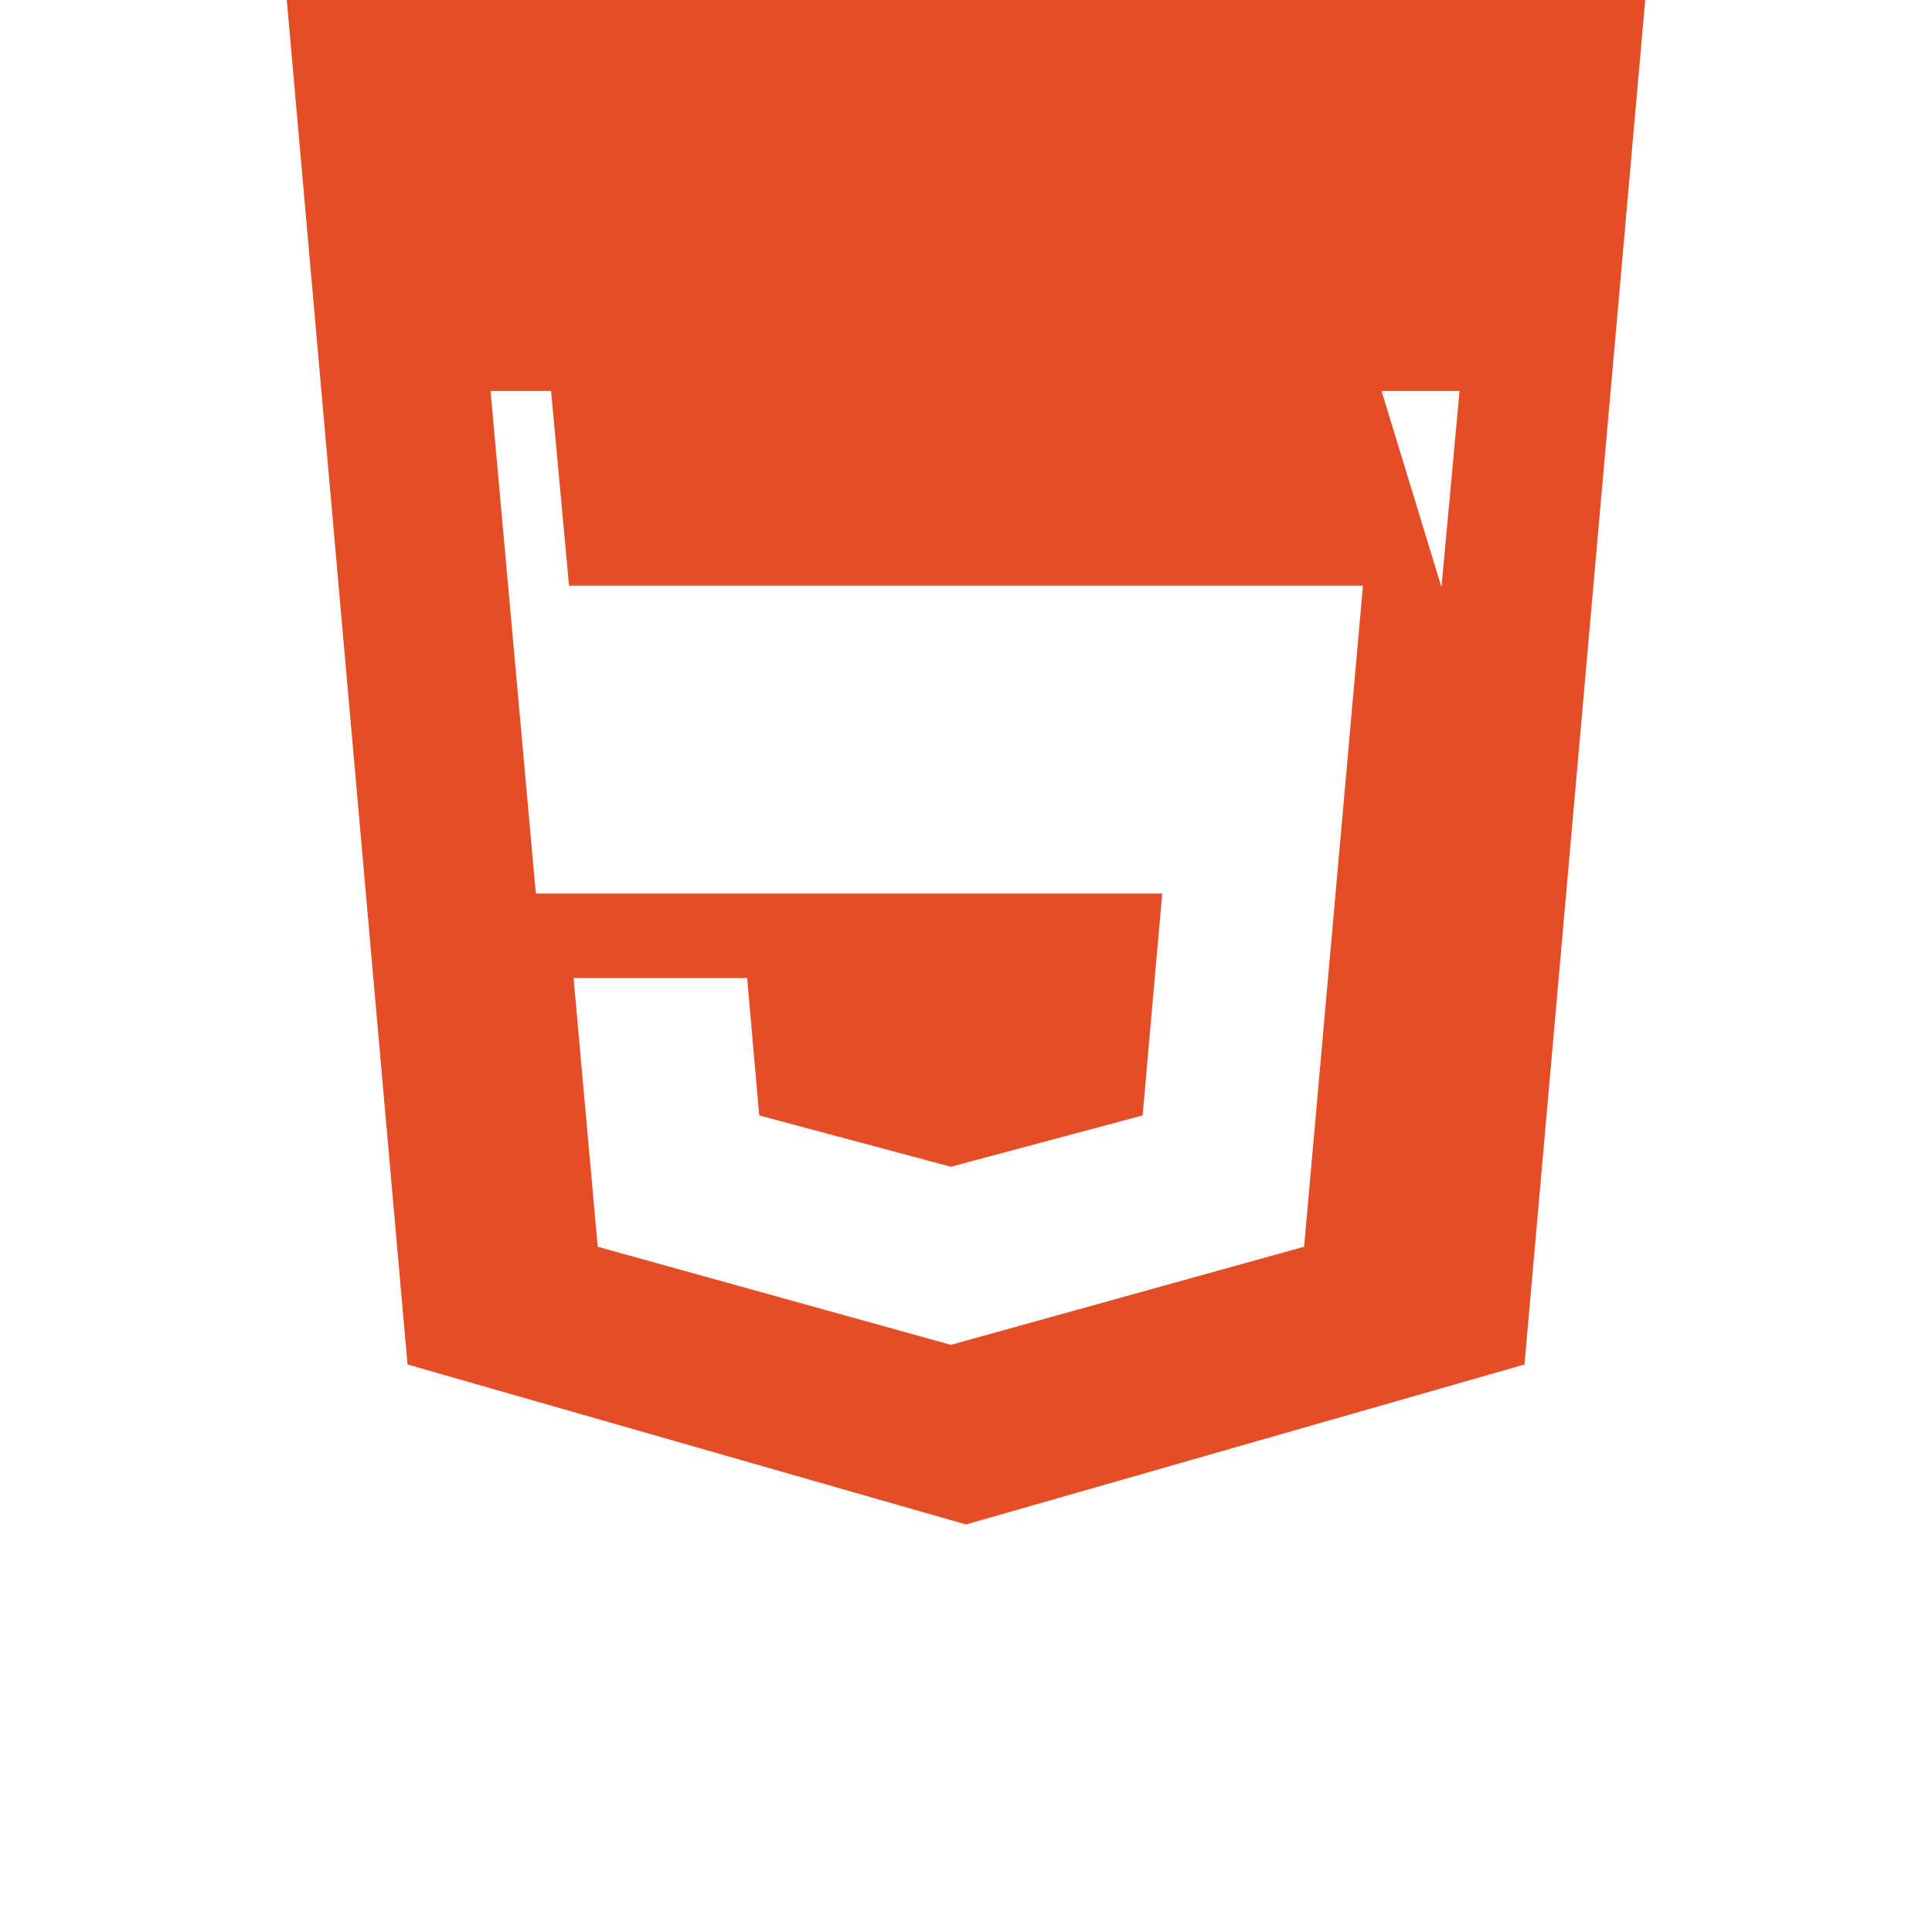
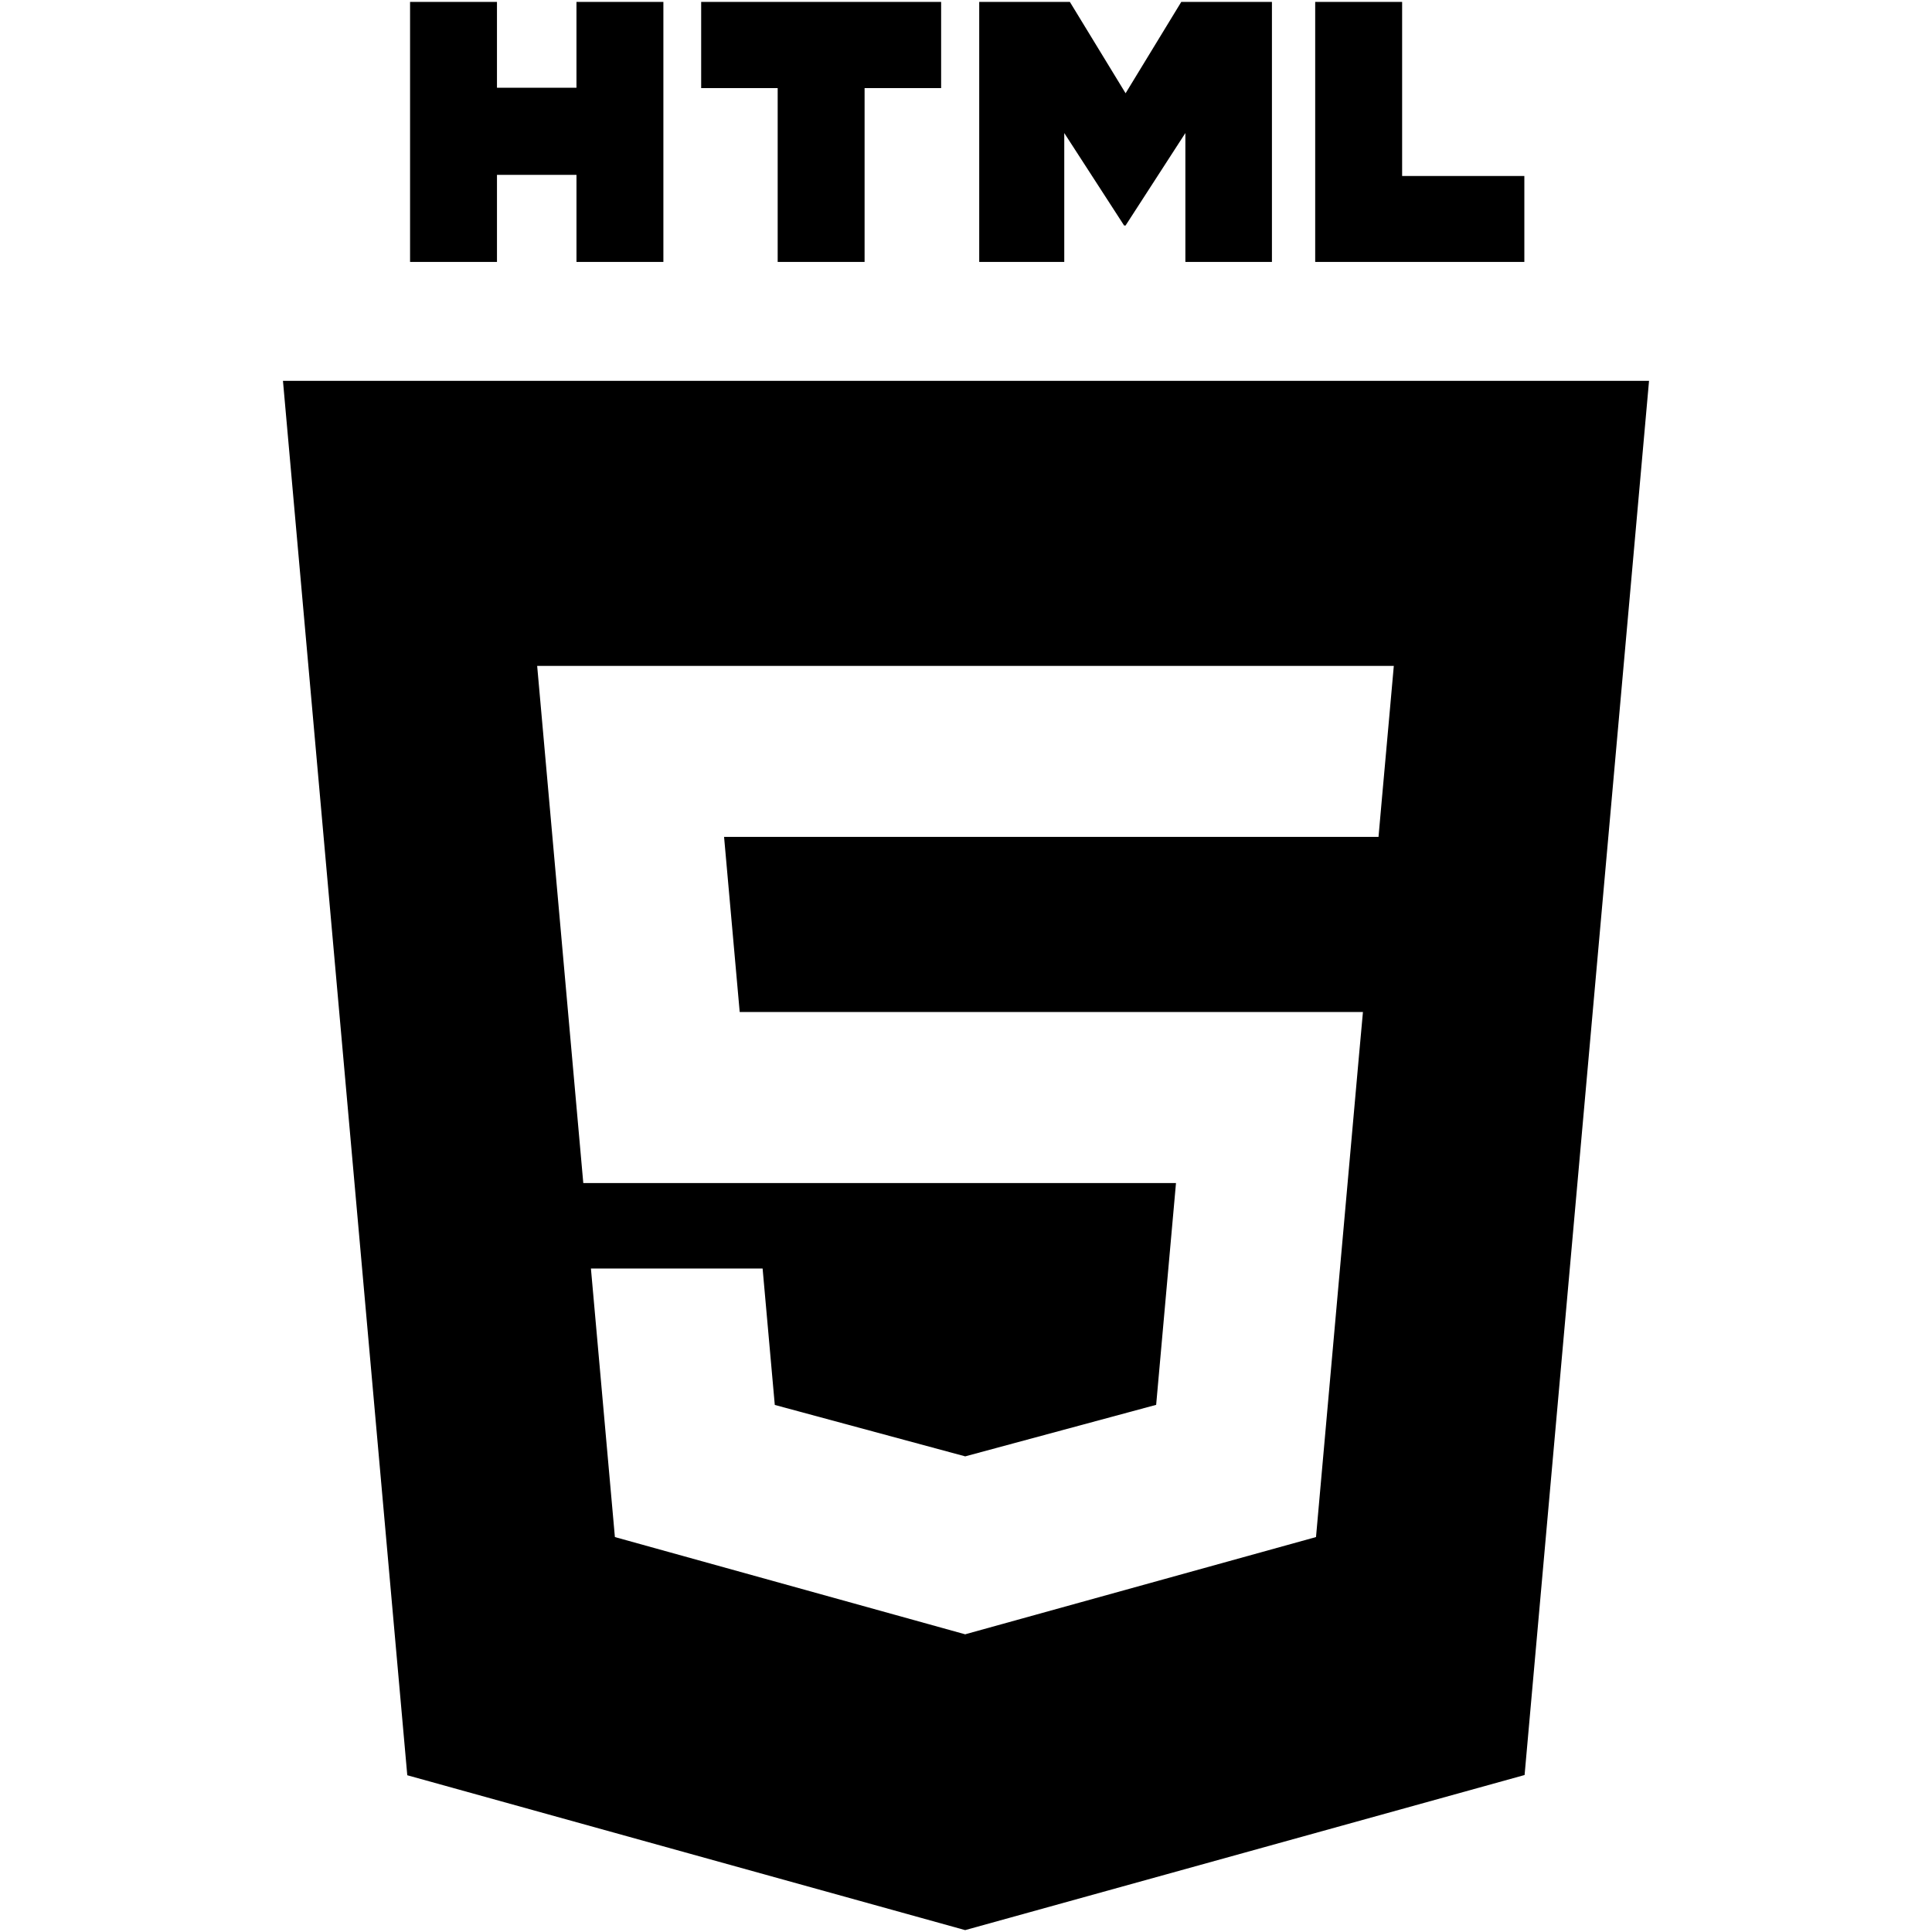
- <svg xmlns="http://www.w3.org/2000/svg" viewBox="0 0 128 128">
-   <path fill="#E44D26" d="M19 0l8 90.4 37 10.6 37-10.6L109 0H19zm72.5 25.8H36.5l1.2 13h52.6l-3.9 43.8-23.4 6.5-23.4-6.5-1.6-17.8h11.5l.8 9.1 12.7 3.4 12.7-3.4 1.3-14.7H35.5l-3-33.3h64.2l-1.2 13z" />
+ <svg xmlns="http://www.w3.org/2000/svg" fill="#000000" version="1.1" width="800px" height="800px" viewBox="0 0 512 512" enable-background="new 0 0 512 512" xml:space="preserve">
+   <g id="c133de6af664cd4f011a55de6b000d0b">
+     <path display="inline" d="M108.669,0.501h23.032v22.756h21.069V0.501h23.034V69.41h-23.032V46.334h-21.069V69.41h-23.032V0.501   H108.669z M206.091,23.353h-20.275V0.501h63.594v22.852h-20.285V69.41h-23.032V23.353H206.091z M259.502,0.501h24.02l14.771,24.213   l14.759-24.213h24.023V69.41h-22.938V35.256l-15.845,24.5h-0.395l-15.856-24.5V69.41h-22.539V0.501z M348.54,0.501h23.038v46.133   h32.391V69.41H348.54V0.501z M74.987,100.926l32.946,369.533l147.844,41.04L404.031,470.4l32.981-369.475H74.987z M368.289,188.62   l-2.063,22.977l-0.906,10.188h-0.149H256h-0.158h-63.956l4.142,46.407h59.814H256h92.98h12.214l-1.106,12.172l-10.65,119.32   l-0.682,7.652L256,433.045v0.008l-0.208,0.059l-92.839-25.774l-6.351-71.161h20.97h24.527l3.227,36.146l50.474,13.632l0.042-0.013   v-0.004l50.551-13.64l5.257-58.781H256h-0.158H154.578L143.439,188.62l-1.085-12.157h113.488H256h113.374L368.289,188.62z">
+ 
+ </path>
+   </g>
</svg>
